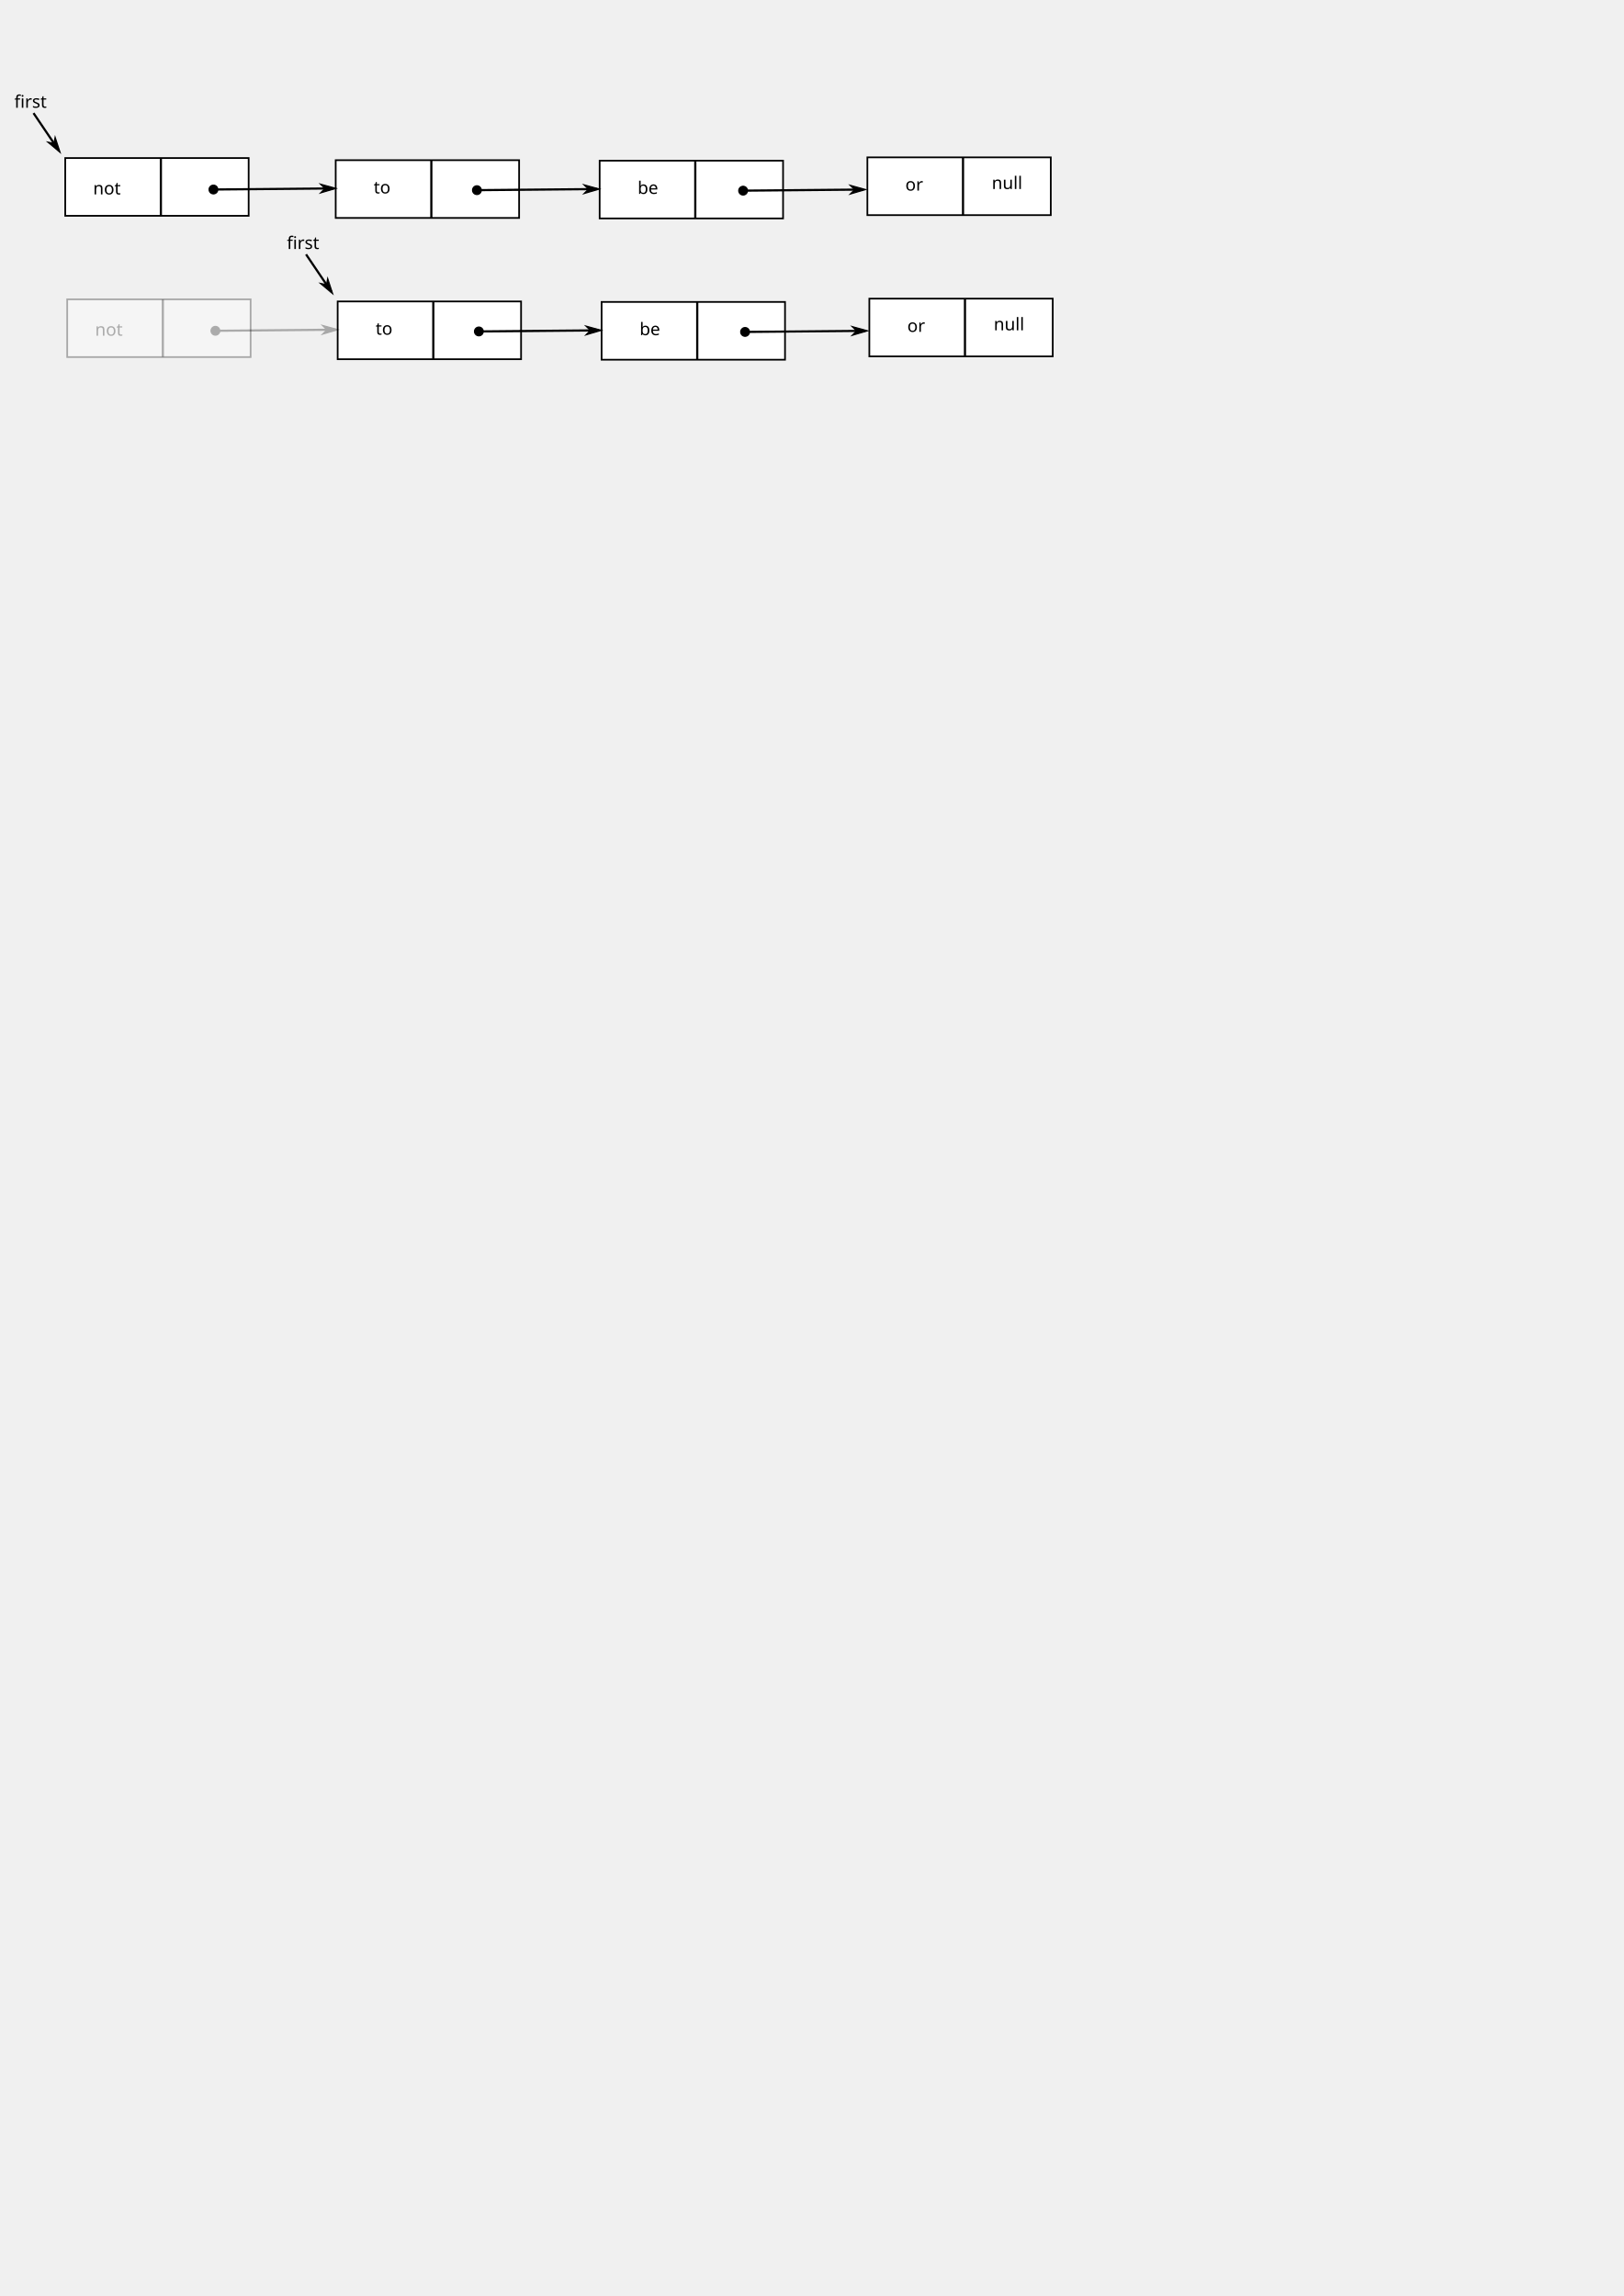
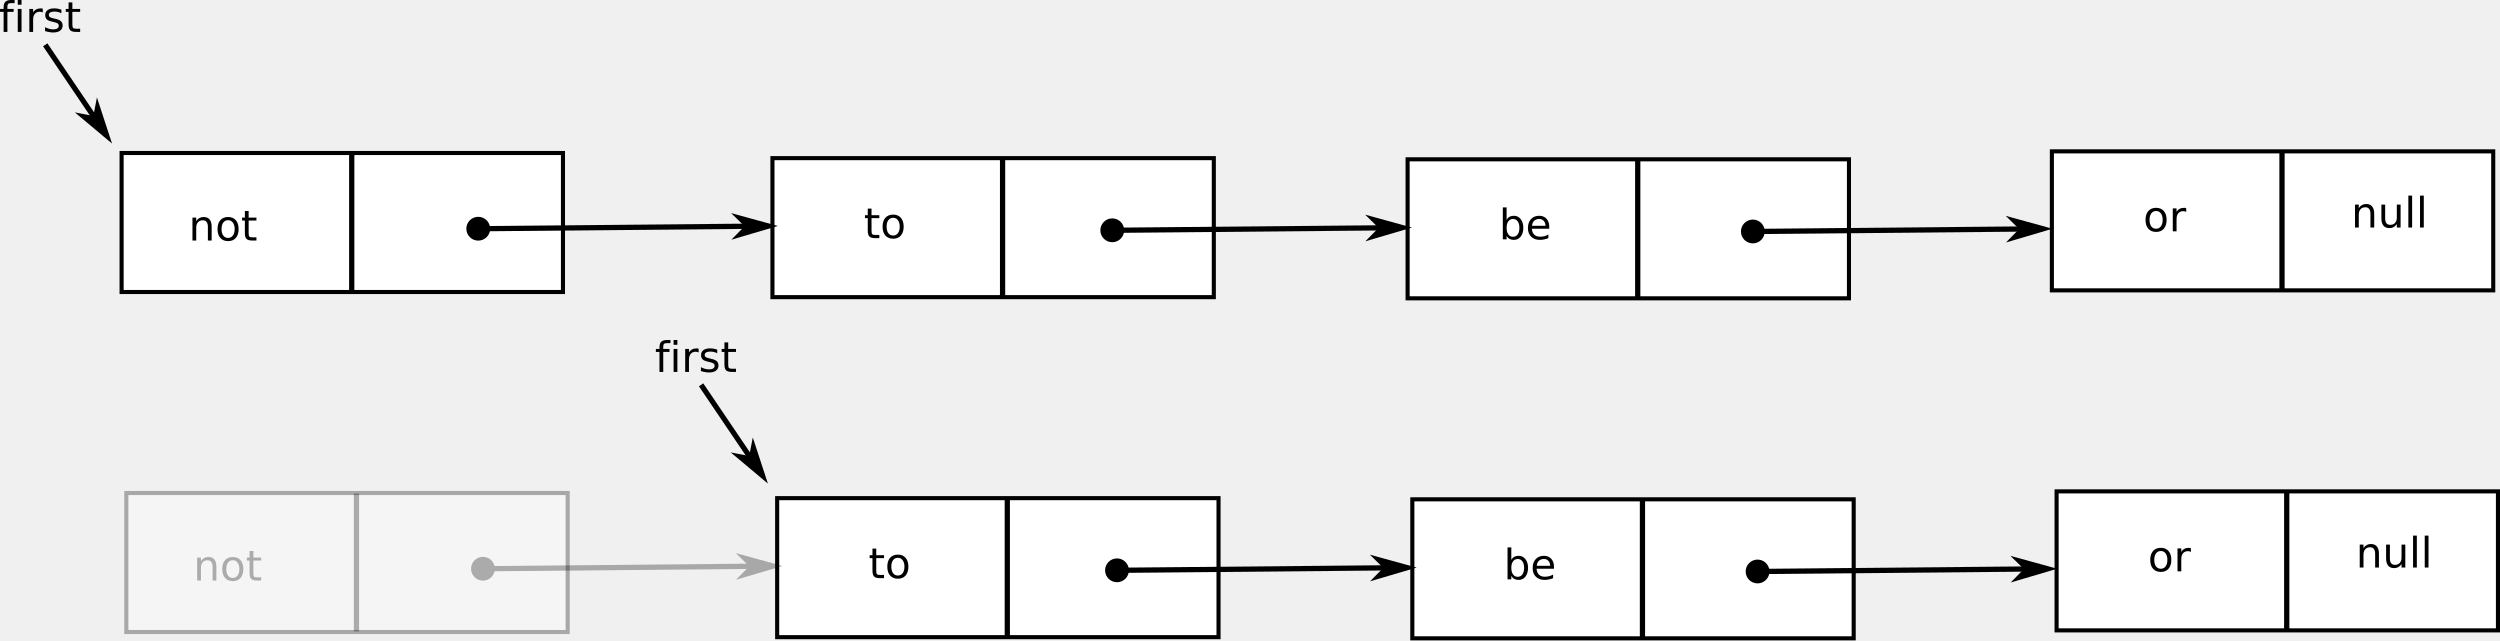
- <svg xmlns="http://www.w3.org/2000/svg" xmlns:xlink="http://www.w3.org/1999/xlink" width="744.094" height="1052.362" id="svg2" version="1.1">
+ <svg xmlns="http://www.w3.org/2000/svg" xmlns:xlink="http://www.w3.org/1999/xlink" width="476.094" height="121.952" id="svg2" version="1.1">
  <defs id="defs4">
-     <marker orient="auto" refY="0.0" refX="0.0" id="DotM" style="overflow:visible">
-       <path id="path5321" d="M -2.5,-1.0 C -2.5,1.76 -4.74,4.0 -7.5,4.0 C -10.26,4.0 -12.5,1.76 -12.5,-1.0 C -12.5,-3.76 -10.26,-6.0 -7.5,-6.0 C -4.74,-6.0 -2.5,-3.76 -2.5,-1.0 z " style="fill-rule:evenodd;stroke:#000000;stroke-width:1.0pt" transform="scale(0.4) translate(7.4, 1)" />
+     <marker orient="auto" refY="0" refX="0" id="DotM" style="overflow:visible">
+       <path id="path5321" d="m -2.5,-1 c 0,2.76 -2.24,5 -5,5 -2.76,0 -5,-2.24 -5,-5 0,-2.76 2.24,-5 5,-5 2.76,0 5,2.24 5,5 z" style="fill-rule:evenodd;stroke:#000000;stroke-width:1pt" transform="matrix(0.4,0,0,0.4,2.96,0.4)" />
    </marker>
-     <marker orient="auto" refY="0.0" refX="0.0" id="Arrow1Mend" style="overflow:visible;">
-       <path id="path5266" d="M 0.0,0.0 L 5.0,-5.0 L -12.5,0.0 L 5.0,5.0 L 0.0,0.0 z " style="fill-rule:evenodd;stroke:#000000;stroke-width:1.0pt;" transform="scale(0.4) rotate(180) translate(10,0)" />
+     <marker orient="auto" refY="0" refX="0" id="Arrow1Mend" style="overflow:visible">
+       <path id="path5266" d="M 0,0 5,-5 -12.5,0 5,5 0,0 Z" style="fill-rule:evenodd;stroke:#000000;stroke-width:1pt" transform="matrix(-0.4,0,0,-0.4,-4,0)" />
    </marker>
-     <marker orient="auto" refY="0.0" refX="0.0" id="Arrow2Lend" style="overflow:visible;">
-       <path id="path5278" style="fill-rule:evenodd;stroke-width:0.625;stroke-linejoin:round;" d="M 8.719,4.034 L -2.207,0.016 L 8.719,-4.002 C 6.973,-1.63 6.983,1.616 8.719,4.034 z " transform="scale(1.1) rotate(180) translate(1,0)" />
+     <marker orient="auto" refY="0" refX="0" id="Arrow2Lend" style="overflow:visible">
+       <path id="path5278" style="fill-rule:evenodd;stroke-width:0.625;stroke-linejoin:round" d="M 8.719,4.034 -2.207,0.016 8.719,-4.002 c -1.745,2.372 -1.735,5.617 -6e-7,8.035 z" transform="matrix(-1.1,0,0,-1.1,-1.1,0)" />
    </marker>
    <linearGradient id="linearGradient5243">
      <stop style="stop-color:#000000;stop-opacity:1;" offset="0" id="stop5245" />
      <stop style="stop-color:#000000;stop-opacity:0;" offset="1" id="stop5247" />
    </linearGradient>
    <radialGradient xlink:href="#linearGradient5243" id="radialGradient5249" cx="94.695" cy="60.945" fx="94.695" fy="60.945" r="7.639" gradientTransform="matrix(1,0,0,0.4052672,0,36.24629)" gradientUnits="userSpaceOnUse" />
    <marker orient="auto" refY="0" refX="0" id="Arrow1Mend-1" style="overflow:visible">
-       <path id="path5266-6" d="M 0,0 5,-5 -12.5,0 5,5 0,0 z" style="fill-rule:evenodd;stroke:#000000;stroke-width:1pt" transform="matrix(-0.4,0,0,-0.4,-4,0)" />
+       <path id="path5266-6" d="M 0,0 5,-5 -12.5,0 5,5 0,0 Z" style="fill-rule:evenodd;stroke:#000000;stroke-width:1pt" transform="matrix(-0.4,0,0,-0.4,-4,0)" />
    </marker>
    <marker orient="auto" refY="0" refX="0" id="Arrow1Mend-8" style="overflow:visible">
-       <path id="path5266-3" d="M 0,0 5,-5 -12.5,0 5,5 0,0 z" style="fill-rule:evenodd;stroke:#000000;stroke-width:1pt" transform="matrix(-0.4,0,0,-0.4,-4,0)" />
+       <path id="path5266-3" d="M 0,0 5,-5 -12.5,0 5,5 0,0 Z" style="fill-rule:evenodd;stroke:#000000;stroke-width:1pt" transform="matrix(-0.4,0,0,-0.4,-4,0)" />
    </marker>
    <marker orient="auto" refY="0" refX="0" id="Arrow1Mend-3" style="overflow:visible">
-       <path id="path5266-2" d="M 0,0 5,-5 -12.5,0 5,5 0,0 z" style="fill-rule:evenodd;stroke:#000000;stroke-width:1pt" transform="matrix(-0.4,0,0,-0.4,-4,0)" />
+       <path id="path5266-2" d="M 0,0 5,-5 -12.5,0 5,5 0,0 Z" style="fill-rule:evenodd;stroke:#000000;stroke-width:1pt" transform="matrix(-0.4,0,0,-0.4,-4,0)" />
    </marker>
    <marker orient="auto" refY="0" refX="0" id="DotM-1" style="overflow:visible">
      <path id="path5321-6" d="m -2.5,-1 c 0,2.76 -2.24,5 -5,5 -2.76,0 -5,-2.24 -5,-5 0,-2.76 2.24,-5 5,-5 2.76,0 5,2.24 5,5 z" style="fill-rule:evenodd;stroke:#000000;stroke-width:1pt" transform="matrix(0.4,0,0,0.4,2.96,0.4)" />
    </marker>
    <marker orient="auto" refY="0" refX="0" id="Arrow1Mend-3-8" style="overflow:visible">
-       <path id="path5266-2-7" d="M 0,0 5,-5 -12.5,0 5,5 0,0 z" style="fill-rule:evenodd;stroke:#000000;stroke-width:1pt" transform="matrix(-0.4,0,0,-0.4,-4,0)" />
+       <path id="path5266-2-7" d="M 0,0 5,-5 -12.5,0 5,5 0,0 Z" style="fill-rule:evenodd;stroke:#000000;stroke-width:1pt" transform="matrix(-0.4,0,0,-0.4,-4,0)" />
    </marker>
    <marker orient="auto" refY="0" refX="0" id="Arrow1Mend-2" style="overflow:visible">
-       <path id="path5266-5" d="M 0,0 5,-5 -12.5,0 5,5 0,0 z" style="fill-rule:evenodd;stroke:#000000;stroke-width:1pt" transform="matrix(-0.4,0,0,-0.4,-4,0)" />
+       <path id="path5266-5" d="M 0,0 5,-5 -12.5,0 5,5 0,0 Z" style="fill-rule:evenodd;stroke:#000000;stroke-width:1pt" transform="matrix(-0.4,0,0,-0.4,-4,0)" />
    </marker>
    <marker orient="auto" refY="0" refX="0" id="Arrow1Mend-4" style="overflow:visible">
-       <path id="path5266-0" d="M 0,0 5,-5 -12.5,0 5,5 0,0 z" style="fill-rule:evenodd;stroke:#000000;stroke-width:1pt" transform="matrix(-0.4,0,0,-0.4,-4,0)" />
+       <path id="path5266-0" d="M 0,0 5,-5 -12.5,0 5,5 0,0 Z" style="fill-rule:evenodd;stroke:#000000;stroke-width:1pt" transform="matrix(-0.4,0,0,-0.4,-4,0)" />
    </marker>
    <marker orient="auto" refY="0" refX="0" id="DotM-6" style="overflow:visible">
      <path id="path5321-2" d="m -2.5,-1 c 0,2.76 -2.24,5 -5,5 -2.76,0 -5,-2.24 -5,-5 0,-2.76 2.24,-5 5,-5 2.76,0 5,2.24 5,5 z" style="fill-rule:evenodd;stroke:#000000;stroke-width:1pt" transform="matrix(0.4,0,0,0.4,2.96,0.4)" />
    </marker>
    <marker orient="auto" refY="0" refX="0" id="Arrow1Mend-3-9" style="overflow:visible">
-       <path id="path5266-2-1" d="M 0,0 5,-5 -12.5,0 5,5 0,0 z" style="fill-rule:evenodd;stroke:#000000;stroke-width:1pt" transform="matrix(-0.4,0,0,-0.4,-4,0)" />
+       <path id="path5266-2-1" d="M 0,0 5,-5 -12.5,0 5,5 0,0 Z" style="fill-rule:evenodd;stroke:#000000;stroke-width:1pt" transform="matrix(-0.4,0,0,-0.4,-4,0)" />
    </marker>
    <marker orient="auto" refY="0" refX="0" id="Arrow1Mend-14" style="overflow:visible">
-       <path id="path5266-1" d="M 0,0 5,-5 -12.5,0 5,5 0,0 z" style="fill-rule:evenodd;stroke:#000000;stroke-width:1pt" transform="matrix(-0.4,0,0,-0.4,-4,0)" />
+       <path id="path5266-1" d="M 0,0 5,-5 -12.5,0 5,5 0,0 Z" style="fill-rule:evenodd;stroke:#000000;stroke-width:1pt" transform="matrix(-0.4,0,0,-0.4,-4,0)" />
    </marker>
    <marker orient="auto" refY="0" refX="0" id="DotM-0" style="overflow:visible">
      <path id="path5321-1" d="m -2.5,-1 c 0,2.76 -2.24,5 -5,5 -2.76,0 -5,-2.24 -5,-5 0,-2.76 2.24,-5 5,-5 2.76,0 5,2.24 5,5 z" style="fill-rule:evenodd;stroke:#000000;stroke-width:1pt" transform="matrix(0.4,0,0,0.4,2.96,0.4)" />
    </marker>
    <marker orient="auto" refY="0" refX="0" id="Arrow1Mend-3-6" style="overflow:visible">
-       <path id="path5266-2-0" d="M 0,0 5,-5 -12.5,0 5,5 0,0 z" style="fill-rule:evenodd;stroke:#000000;stroke-width:1pt" transform="matrix(-0.4,0,0,-0.4,-4,0)" />
+       <path id="path5266-2-0" d="M 0,0 5,-5 -12.5,0 5,5 0,0 Z" style="fill-rule:evenodd;stroke:#000000;stroke-width:1pt" transform="matrix(-0.4,0,0,-0.4,-4,0)" />
    </marker>
    <marker orient="auto" refY="0" refX="0" id="DotM-3" style="overflow:visible">
      <path id="path5321-7" d="m -2.5,-1 c 0,2.76 -2.24,5 -5,5 -2.76,0 -5,-2.24 -5,-5 0,-2.76 2.24,-5 5,-5 2.76,0 5,2.24 5,5 z" style="fill-rule:evenodd;stroke:#000000;stroke-width:1pt" transform="matrix(0.4,0,0,0.4,2.96,0.4)" />
    </marker>
    <marker orient="auto" refY="0" refX="0" id="Arrow1Mend-3-98" style="overflow:visible">
-       <path id="path5266-2-6" d="M 0,0 5,-5 -12.5,0 5,5 0,0 z" style="fill-rule:evenodd;stroke:#000000;stroke-width:1pt" transform="matrix(-0.4,0,0,-0.4,-4,0)" />
+       <path id="path5266-2-6" d="M 0,0 5,-5 -12.5,0 5,5 0,0 Z" style="fill-rule:evenodd;stroke:#000000;stroke-width:1pt" transform="matrix(-0.4,0,0,-0.4,-4,0)" />
    </marker>
    <marker orient="auto" refY="0" refX="0" id="marker3454" style="overflow:visible">
      <path id="path3456" d="m -2.5,-1 c 0,2.76 -2.24,5 -5,5 -2.76,0 -5,-2.24 -5,-5 0,-2.76 2.24,-5 5,-5 2.76,0 5,2.24 5,5 z" style="fill-rule:evenodd;stroke:#000000;stroke-width:1pt" transform="matrix(0.4,0,0,0.4,2.96,0.4)" />
    </marker>
    <marker orient="auto" refY="0" refX="0" id="marker3458" style="overflow:visible">
-       <path id="path3460" d="M 0,0 5,-5 -12.5,0 5,5 0,0 z" style="fill-rule:evenodd;stroke:#000000;stroke-width:1pt" transform="matrix(-0.4,0,0,-0.4,-4,0)" />
+       <path id="path3460" d="M 0,0 5,-5 -12.5,0 5,5 0,0 Z" style="fill-rule:evenodd;stroke:#000000;stroke-width:1pt" transform="matrix(-0.4,0,0,-0.4,-4,0)" />
    </marker>
    <marker orient="auto" refY="0" refX="0" id="Arrow1Mend-9" style="overflow:visible">
-       <path id="path5266-35" d="M 0,0 5,-5 -12.5,0 5,5 0,0 z" style="fill-rule:evenodd;stroke:#000000;stroke-width:1pt" transform="matrix(-0.4,0,0,-0.4,-4,0)" />
+       <path id="path5266-35" d="M 0,0 5,-5 -12.5,0 5,5 0,0 Z" style="fill-rule:evenodd;stroke:#000000;stroke-width:1pt" transform="matrix(-0.4,0,0,-0.4,-4,0)" />
    </marker>
    <marker orient="auto" refY="0" refX="0" id="marker3464" style="overflow:visible">
      <path id="path3466" d="m -2.5,-1 c 0,2.76 -2.24,5 -5,5 -2.76,0 -5,-2.24 -5,-5 0,-2.76 2.24,-5 5,-5 2.76,0 5,2.24 5,5 z" style="fill-rule:evenodd;stroke:#000000;stroke-width:1pt" transform="matrix(0.4,0,0,0.4,2.96,0.4)" />
    </marker>
    <marker orient="auto" refY="0" refX="0" id="marker3468" style="overflow:visible">
-       <path id="path3470" d="M 0,0 5,-5 -12.5,0 5,5 0,0 z" style="fill-rule:evenodd;stroke:#000000;stroke-width:1pt" transform="matrix(-0.4,0,0,-0.4,-4,0)" />
+       <path id="path3470" d="M 0,0 5,-5 -12.5,0 5,5 0,0 Z" style="fill-rule:evenodd;stroke:#000000;stroke-width:1pt" transform="matrix(-0.4,0,0,-0.4,-4,0)" />
    </marker>
  </defs>
-   <g id="layer1">
-     <rect style="fill:#ffffff;fill-opacity:1;stroke:#000000;stroke-width:0.779;stroke-miterlimit:4;stroke-opacity:1;stroke-dasharray:none" id="rect3759" width="84.052" height="26.473" x="153.842" y="73.42" />
+   <g id="layer1" transform="translate(-6.739487,-43.30411)">
+     <rect style="fill:#ffffff;fill-opacity:1;stroke:#000000;stroke-width:0.779;stroke-miterlimit:4;stroke-dasharray:none;stroke-opacity:1" id="rect3759" width="84.052" height="26.473" x="153.842" y="73.42" />
    <path style="fill:none;stroke:#000000;stroke-width:1px;stroke-linecap:butt;stroke-linejoin:miter;stroke-opacity:1" d="m 197.668,73.524 0,26.264" id="path5207" />
-     <text xml:space="preserve" style="font-size:8px;font-style:normal;font-weight:normal;line-height:125%;letter-spacing:0px;word-spacing:0px;fill:#000000;fill-opacity:1;stroke:none;font-family:Sans" x="6.556" y="49.382" id="text5239">
-       <tspan id="tspan5241" x="6.556" y="49.382" style="fill:#000000;fill-opacity:1">first</tspan>
+     <text xml:space="preserve" style="font-style:normal;font-variant:normal;font-weight:normal;font-stretch:normal;font-size:8px;line-height:125%;font-family:'DejaVu Sans';-inkscape-font-specification:'DejaVu Sans';letter-spacing:0px;word-spacing:0px;fill:#000000;fill-opacity:1;stroke:none" x="6.556" y="49.382" id="text5239">
+       <tspan id="tspan5241" x="6.556" y="49.382" style="font-style:normal;font-variant:normal;font-weight:normal;font-stretch:normal;font-family:'DejaVu Sans';-inkscape-font-specification:'DejaVu Sans';fill:#000000;fill-opacity:1">first</tspan>
    </text>
-     <text xml:space="preserve" style="font-size:8px;font-style:normal;font-weight:normal;line-height:125%;letter-spacing:0px;word-spacing:0px;fill:#000000;fill-opacity:1;stroke:none;font-family:Sans" x="171.241" y="88.656" id="text5883">
+     <text xml:space="preserve" style="font-style:normal;font-variant:normal;font-weight:normal;font-stretch:normal;font-size:8px;line-height:125%;font-family:'DejaVu Sans';-inkscape-font-specification:'DejaVu Sans';letter-spacing:0px;word-spacing:0px;fill:#000000;fill-opacity:1;stroke:none" x="171.241" y="88.656" id="text5883">
      <tspan id="tspan5885" x="171.241" y="88.656">to</tspan>
    </text>
-     <rect style="fill:#ffffff;fill-opacity:1;stroke:#000000;stroke-width:0.779;stroke-miterlimit:4;stroke-opacity:1;stroke-dasharray:none" id="rect3759-0" width="84.052" height="26.473" x="274.8" y="73.643" />
+     <rect style="fill:#ffffff;fill-opacity:1;stroke:#000000;stroke-width:0.779;stroke-miterlimit:4;stroke-dasharray:none;stroke-opacity:1" id="rect3759-0" width="84.052" height="26.473" x="274.8" y="73.643" />
    <path style="fill:none;stroke:#000000;stroke-width:1px;stroke-linecap:butt;stroke-linejoin:miter;stroke-opacity:1" d="m 318.626,73.747 0,26.264" id="path5207-2" />
-     <text xml:space="preserve" style="font-size:8px;font-style:normal;font-weight:normal;line-height:125%;letter-spacing:0px;word-spacing:0px;fill:#000000;fill-opacity:1;stroke:none;font-family:Sans" x="292.199" y="88.879" id="text5883-2">
+     <text xml:space="preserve" style="font-style:normal;font-variant:normal;font-weight:normal;font-stretch:normal;font-size:8px;line-height:125%;font-family:'DejaVu Sans';-inkscape-font-specification:'DejaVu Sans';letter-spacing:0px;word-spacing:0px;fill:#000000;fill-opacity:1;stroke:none" x="292.199" y="88.879" id="text5883-2">
      <tspan id="tspan5885-2" x="292.199" y="88.879">be</tspan>
    </text>
-     <rect style="fill:#ffffff;fill-opacity:1;stroke:#000000;stroke-width:0.779;stroke-miterlimit:4;stroke-opacity:1;stroke-dasharray:none" id="rect3759-0-7" width="84.052" height="26.473" x="397.493" y="72.128" />
+     <rect style="fill:#ffffff;fill-opacity:1;stroke:#000000;stroke-width:0.779;stroke-miterlimit:4;stroke-dasharray:none;stroke-opacity:1" id="rect3759-0-7" width="84.052" height="26.473" x="397.493" y="72.128" />
    <path style="fill:none;stroke:#000000;stroke-width:1px;stroke-linecap:butt;stroke-linejoin:miter;stroke-opacity:1" d="m 441.319,72.232 0,26.264" id="path5207-2-4" />
-     <text xml:space="preserve" style="font-size:8px;font-style:normal;font-weight:normal;line-height:125%;letter-spacing:0px;word-spacing:0px;fill:#000000;fill-opacity:1;stroke:none;font-family:Sans" x="414.892" y="87.364" id="text5883-2-2">
+     <text xml:space="preserve" style="font-style:normal;font-variant:normal;font-weight:normal;font-stretch:normal;font-size:8px;line-height:125%;font-family:'DejaVu Sans';-inkscape-font-specification:'DejaVu Sans';letter-spacing:0px;word-spacing:0px;fill:#000000;fill-opacity:1;stroke:none" x="414.892" y="87.364" id="text5883-2-2">
      <tspan id="tspan5885-2-0" x="414.892" y="87.364">or</tspan>
    </text>
    <path style="fill:none;stroke:#000000;stroke-width:1px;stroke-linecap:butt;stroke-linejoin:miter;stroke-opacity:1;marker-start:url(#DotM);marker-end:url(#Arrow1Mend-3)" d="m 218.596,87.161 55.053,-0.505" id="path6148" />
    <path style="fill:none;stroke:#000000;stroke-width:1px;stroke-linecap:butt;stroke-linejoin:miter;stroke-opacity:1;marker-start:url(#DotM);marker-end:url(#Arrow1Mend-3)" d="m 340.587,87.386 55.053,-0.505" id="path6148-7" />
-     <text xml:space="preserve" style="font-size:8px;font-style:normal;font-weight:normal;line-height:125%;letter-spacing:0px;word-spacing:0px;fill:#000000;fill-opacity:1;stroke:none;font-family:Sans" x="454.487" y="86.636" id="text6564">
+     <text xml:space="preserve" style="font-style:normal;font-variant:normal;font-weight:normal;font-stretch:normal;font-size:8px;line-height:125%;font-family:'DejaVu Sans';-inkscape-font-specification:'DejaVu Sans';letter-spacing:0px;word-spacing:0px;fill:#000000;fill-opacity:1;stroke:none" x="454.487" y="86.636" id="text6564">
      <tspan id="tspan6566" x="454.487" y="86.636">null</tspan>
    </text>
-     <rect style="fill:#ffffff;fill-opacity:1;stroke:#000000;stroke-width:0.779;stroke-miterlimit:4;stroke-opacity:1;stroke-dasharray:none" id="rect3759-4" width="84.052" height="26.473" x="29.897" y="72.441" />
+     <rect style="fill:#ffffff;fill-opacity:1;stroke:#000000;stroke-width:0.779;stroke-miterlimit:4;stroke-dasharray:none;stroke-opacity:1" id="rect3759-4" width="84.052" height="26.473" x="29.897" y="72.441" />
    <path style="fill:none;stroke:#000000;stroke-width:1px;stroke-linecap:butt;stroke-linejoin:miter;stroke-opacity:1" d="m 73.723,72.546 0,26.264" id="path5207-22" />
    <path style="fill:none;stroke:#000000;stroke-width:1px;stroke-linecap:butt;stroke-linejoin:miter;stroke-opacity:1;marker-end:url(#Arrow1Mend)" d="M 15.355,51.838 26.971,69.01" id="path5251-8" />
-     <text xml:space="preserve" style="font-size:8px;font-style:normal;font-weight:normal;line-height:125%;letter-spacing:0px;word-spacing:0px;fill:#000000;fill-opacity:1;stroke:none;font-family:Sans" x="42.657" y="89.113" id="text6564-9-2">
+     <text xml:space="preserve" style="font-style:normal;font-variant:normal;font-weight:normal;font-stretch:normal;font-size:8px;line-height:125%;font-family:'DejaVu Sans';-inkscape-font-specification:'DejaVu Sans';letter-spacing:0px;word-spacing:0px;fill:#000000;fill-opacity:1;stroke:none" x="42.657" y="89.113" id="text6564-9-2">
      <tspan id="tspan6566-2-3" x="42.657" y="89.113">not</tspan>
    </text>
    <path style="fill:none;stroke:#000000;stroke-width:1px;stroke-linecap:butt;stroke-linejoin:miter;stroke-opacity:1;marker-start:url(#DotM);marker-end:url(#Arrow1Mend-3)" d="m 97.854,86.861 55.053,-0.505" id="path6148-1" />
-     <rect style="fill:#ffffff;fill-opacity:1;stroke:#000000;stroke-width:0.779;stroke-miterlimit:4;stroke-opacity:1;stroke-dasharray:none" id="rect3759-8" width="84.052" height="26.473" x="154.741" y="138.171" />
+     <rect style="fill:#ffffff;fill-opacity:1;stroke:#000000;stroke-width:0.779;stroke-miterlimit:4;stroke-dasharray:none;stroke-opacity:1" id="rect3759-8" width="84.052" height="26.473" x="154.741" y="138.171" />
    <path style="fill:none;stroke:#000000;stroke-width:1px;stroke-linecap:butt;stroke-linejoin:miter;stroke-opacity:1" d="m 198.567,138.276 0,26.264" id="path5207-4" />
-     <text xml:space="preserve" style="font-size:8px;font-style:normal;font-weight:normal;line-height:125%;letter-spacing:0px;word-spacing:0px;fill:#000000;fill-opacity:1;stroke:none;font-family:Sans" x="131.455" y="114.133" id="text5239-2">
-       <tspan id="tspan5241-9" x="131.455" y="114.133" style="fill:#000000;fill-opacity:1">first</tspan>
+     <text xml:space="preserve" style="font-style:normal;font-variant:normal;font-weight:normal;font-stretch:normal;font-size:8px;line-height:125%;font-family:'DejaVu Sans';-inkscape-font-specification:'DejaVu Sans';letter-spacing:0px;word-spacing:0px;fill:#000000;fill-opacity:1;stroke:none" x="131.455" y="114.133" id="text5239-2">
+       <tspan id="tspan5241-9" x="131.455" y="114.133" style="font-style:normal;font-variant:normal;font-weight:normal;font-stretch:normal;font-family:'DejaVu Sans';-inkscape-font-specification:'DejaVu Sans';fill:#000000;fill-opacity:1">first</tspan>
    </text>
-     <text xml:space="preserve" style="font-size:8px;font-style:normal;font-weight:normal;line-height:125%;letter-spacing:0px;word-spacing:0px;fill:#000000;fill-opacity:1;stroke:none;font-family:Sans" x="172.14" y="153.407" id="text5883-1">
+     <text xml:space="preserve" style="font-style:normal;font-variant:normal;font-weight:normal;font-stretch:normal;font-size:8px;line-height:125%;font-family:'DejaVu Sans';-inkscape-font-specification:'DejaVu Sans';letter-spacing:0px;word-spacing:0px;fill:#000000;fill-opacity:1;stroke:none" x="172.14" y="153.407" id="text5883-1">
      <tspan id="tspan5885-28" x="172.14" y="153.407">to</tspan>
    </text>
-     <rect style="fill:#ffffff;fill-opacity:1;stroke:#000000;stroke-width:0.779;stroke-miterlimit:4;stroke-opacity:1;stroke-dasharray:none" id="rect3759-0-3" width="84.052" height="26.473" x="275.699" y="138.394" />
+     <rect style="fill:#ffffff;fill-opacity:1;stroke:#000000;stroke-width:0.779;stroke-miterlimit:4;stroke-dasharray:none;stroke-opacity:1" id="rect3759-0-3" width="84.052" height="26.473" x="275.699" y="138.394" />
    <path style="fill:none;stroke:#000000;stroke-width:1px;stroke-linecap:butt;stroke-linejoin:miter;stroke-opacity:1" d="m 319.525,138.499 0,26.264" id="path5207-2-42" />
-     <text xml:space="preserve" style="font-size:8px;font-style:normal;font-weight:normal;line-height:125%;letter-spacing:0px;word-spacing:0px;fill:#000000;fill-opacity:1;stroke:none;font-family:Sans" x="293.098" y="153.631" id="text5883-2-8">
+     <text xml:space="preserve" style="font-style:normal;font-variant:normal;font-weight:normal;font-stretch:normal;font-size:8px;line-height:125%;font-family:'DejaVu Sans';-inkscape-font-specification:'DejaVu Sans';letter-spacing:0px;word-spacing:0px;fill:#000000;fill-opacity:1;stroke:none" x="293.098" y="153.631" id="text5883-2-8">
      <tspan id="tspan5885-2-01" x="293.098" y="153.631">be</tspan>
    </text>
-     <rect style="fill:#ffffff;fill-opacity:1;stroke:#000000;stroke-width:0.779;stroke-miterlimit:4;stroke-opacity:1;stroke-dasharray:none" id="rect3759-0-7-5" width="84.052" height="26.473" x="398.392" y="136.879" />
+     <rect style="fill:#ffffff;fill-opacity:1;stroke:#000000;stroke-width:0.779;stroke-miterlimit:4;stroke-dasharray:none;stroke-opacity:1" id="rect3759-0-7-5" width="84.052" height="26.473" x="398.392" y="136.879" />
    <path style="fill:none;stroke:#000000;stroke-width:1px;stroke-linecap:butt;stroke-linejoin:miter;stroke-opacity:1" d="m 442.218,136.983 0,26.264" id="path5207-2-4-3" />
-     <text xml:space="preserve" style="font-size:8px;font-style:normal;font-weight:normal;line-height:125%;letter-spacing:0px;word-spacing:0px;fill:#000000;fill-opacity:1;stroke:none;font-family:Sans" x="415.791" y="152.115" id="text5883-2-2-3">
+     <text xml:space="preserve" style="font-style:normal;font-variant:normal;font-weight:normal;font-stretch:normal;font-size:8px;line-height:125%;font-family:'DejaVu Sans';-inkscape-font-specification:'DejaVu Sans';letter-spacing:0px;word-spacing:0px;fill:#000000;fill-opacity:1;stroke:none" x="415.791" y="152.115" id="text5883-2-2-3">
      <tspan id="tspan5885-2-0-2" x="415.791" y="152.115">or</tspan>
    </text>
    <path style="fill:none;stroke:#000000;stroke-width:1px;stroke-linecap:butt;stroke-linejoin:miter;stroke-opacity:1;marker-start:url(#DotM);marker-end:url(#Arrow1Mend-3)" d="m 219.496,151.913 55.053,-0.505" id="path6148-6" />
    <path style="fill:none;stroke:#000000;stroke-width:1px;stroke-linecap:butt;stroke-linejoin:miter;stroke-opacity:1;marker-start:url(#DotM);marker-end:url(#Arrow1Mend-3)" d="m 341.486,152.137 55.053,-0.505" id="path6148-7-4" />
-     <text xml:space="preserve" style="font-size:8px;font-style:normal;font-weight:normal;line-height:125%;letter-spacing:0px;word-spacing:0px;fill:#000000;fill-opacity:1;stroke:none;font-family:Sans" x="455.386" y="151.387" id="text6564-3">
+     <text xml:space="preserve" style="font-style:normal;font-variant:normal;font-weight:normal;font-stretch:normal;font-size:8px;line-height:125%;font-family:'DejaVu Sans';-inkscape-font-specification:'DejaVu Sans';letter-spacing:0px;word-spacing:0px;fill:#000000;fill-opacity:1;stroke:none" x="455.386" y="151.387" id="text6564-3">
      <tspan id="tspan6566-3" x="455.386" y="151.387">null</tspan>
    </text>
-     <rect style="fill:#ffffff;fill-opacity:1;stroke:#000000;stroke-width:0.779;stroke-miterlimit:4;stroke-opacity:1;stroke-dasharray:none;opacity:0.304" id="rect3759-4-6" width="84.052" height="26.473" x="30.796" y="137.192" />
-     <path style="fill:none;stroke:#000000;stroke-width:1px;stroke-linecap:butt;stroke-linejoin:miter;stroke-opacity:1;opacity:0.304" d="m 74.622,137.297 0,26.264" id="path5207-22-4" />
+     <rect style="opacity:0.304;fill:#ffffff;fill-opacity:1;stroke:#000000;stroke-width:0.779;stroke-miterlimit:4;stroke-dasharray:none;stroke-opacity:1" id="rect3759-4-6" width="84.052" height="26.473" x="30.796" y="137.192" />
+     <path style="opacity:0.304;fill:none;stroke:#000000;stroke-width:1px;stroke-linecap:butt;stroke-linejoin:miter;stroke-opacity:1" d="m 74.622,137.297 0,26.264" id="path5207-22-4" />
    <path style="fill:none;stroke:#000000;stroke-width:1px;stroke-linecap:butt;stroke-linejoin:miter;stroke-opacity:1;marker-end:url(#Arrow1Mend)" d="m 140.254,116.589 11.617,17.173" id="path5251-8-8" />
-     <text xml:space="preserve" style="font-size:8px;font-style:normal;font-weight:normal;line-height:125%;letter-spacing:0px;word-spacing:0px;fill:#000000;fill-opacity:1;stroke:none;font-family:Sans;opacity:0.304" x="43.556" y="153.865" id="text6564-9-2-5">
+     <text xml:space="preserve" style="font-style:normal;font-variant:normal;font-weight:normal;font-stretch:normal;font-size:8px;line-height:125%;font-family:'DejaVu Sans';-inkscape-font-specification:'DejaVu Sans';letter-spacing:0px;word-spacing:0px;opacity:0.304;fill:#000000;fill-opacity:1;stroke:none" x="43.556" y="153.865" id="text6564-9-2-5">
      <tspan id="tspan6566-2-3-5" x="43.556" y="153.865">not</tspan>
    </text>
-     <path style="fill:#e3dedb;stroke:#000000;stroke-width:1px;stroke-linecap:butt;stroke-linejoin:miter;stroke-opacity:1;marker-start:url(#DotM);marker-end:url(#Arrow1Mend-3);opacity:0.304" d="m 98.753,151.612 55.053,-0.505" id="path6148-1-6" />
+     <path style="opacity:0.304;fill:#e3dedb;stroke:#000000;stroke-width:1px;stroke-linecap:butt;stroke-linejoin:miter;stroke-opacity:1;marker-start:url(#DotM);marker-end:url(#Arrow1Mend-3)" d="m 98.753,151.612 55.053,-0.505" id="path6148-1-6" />
  </g>
</svg>
